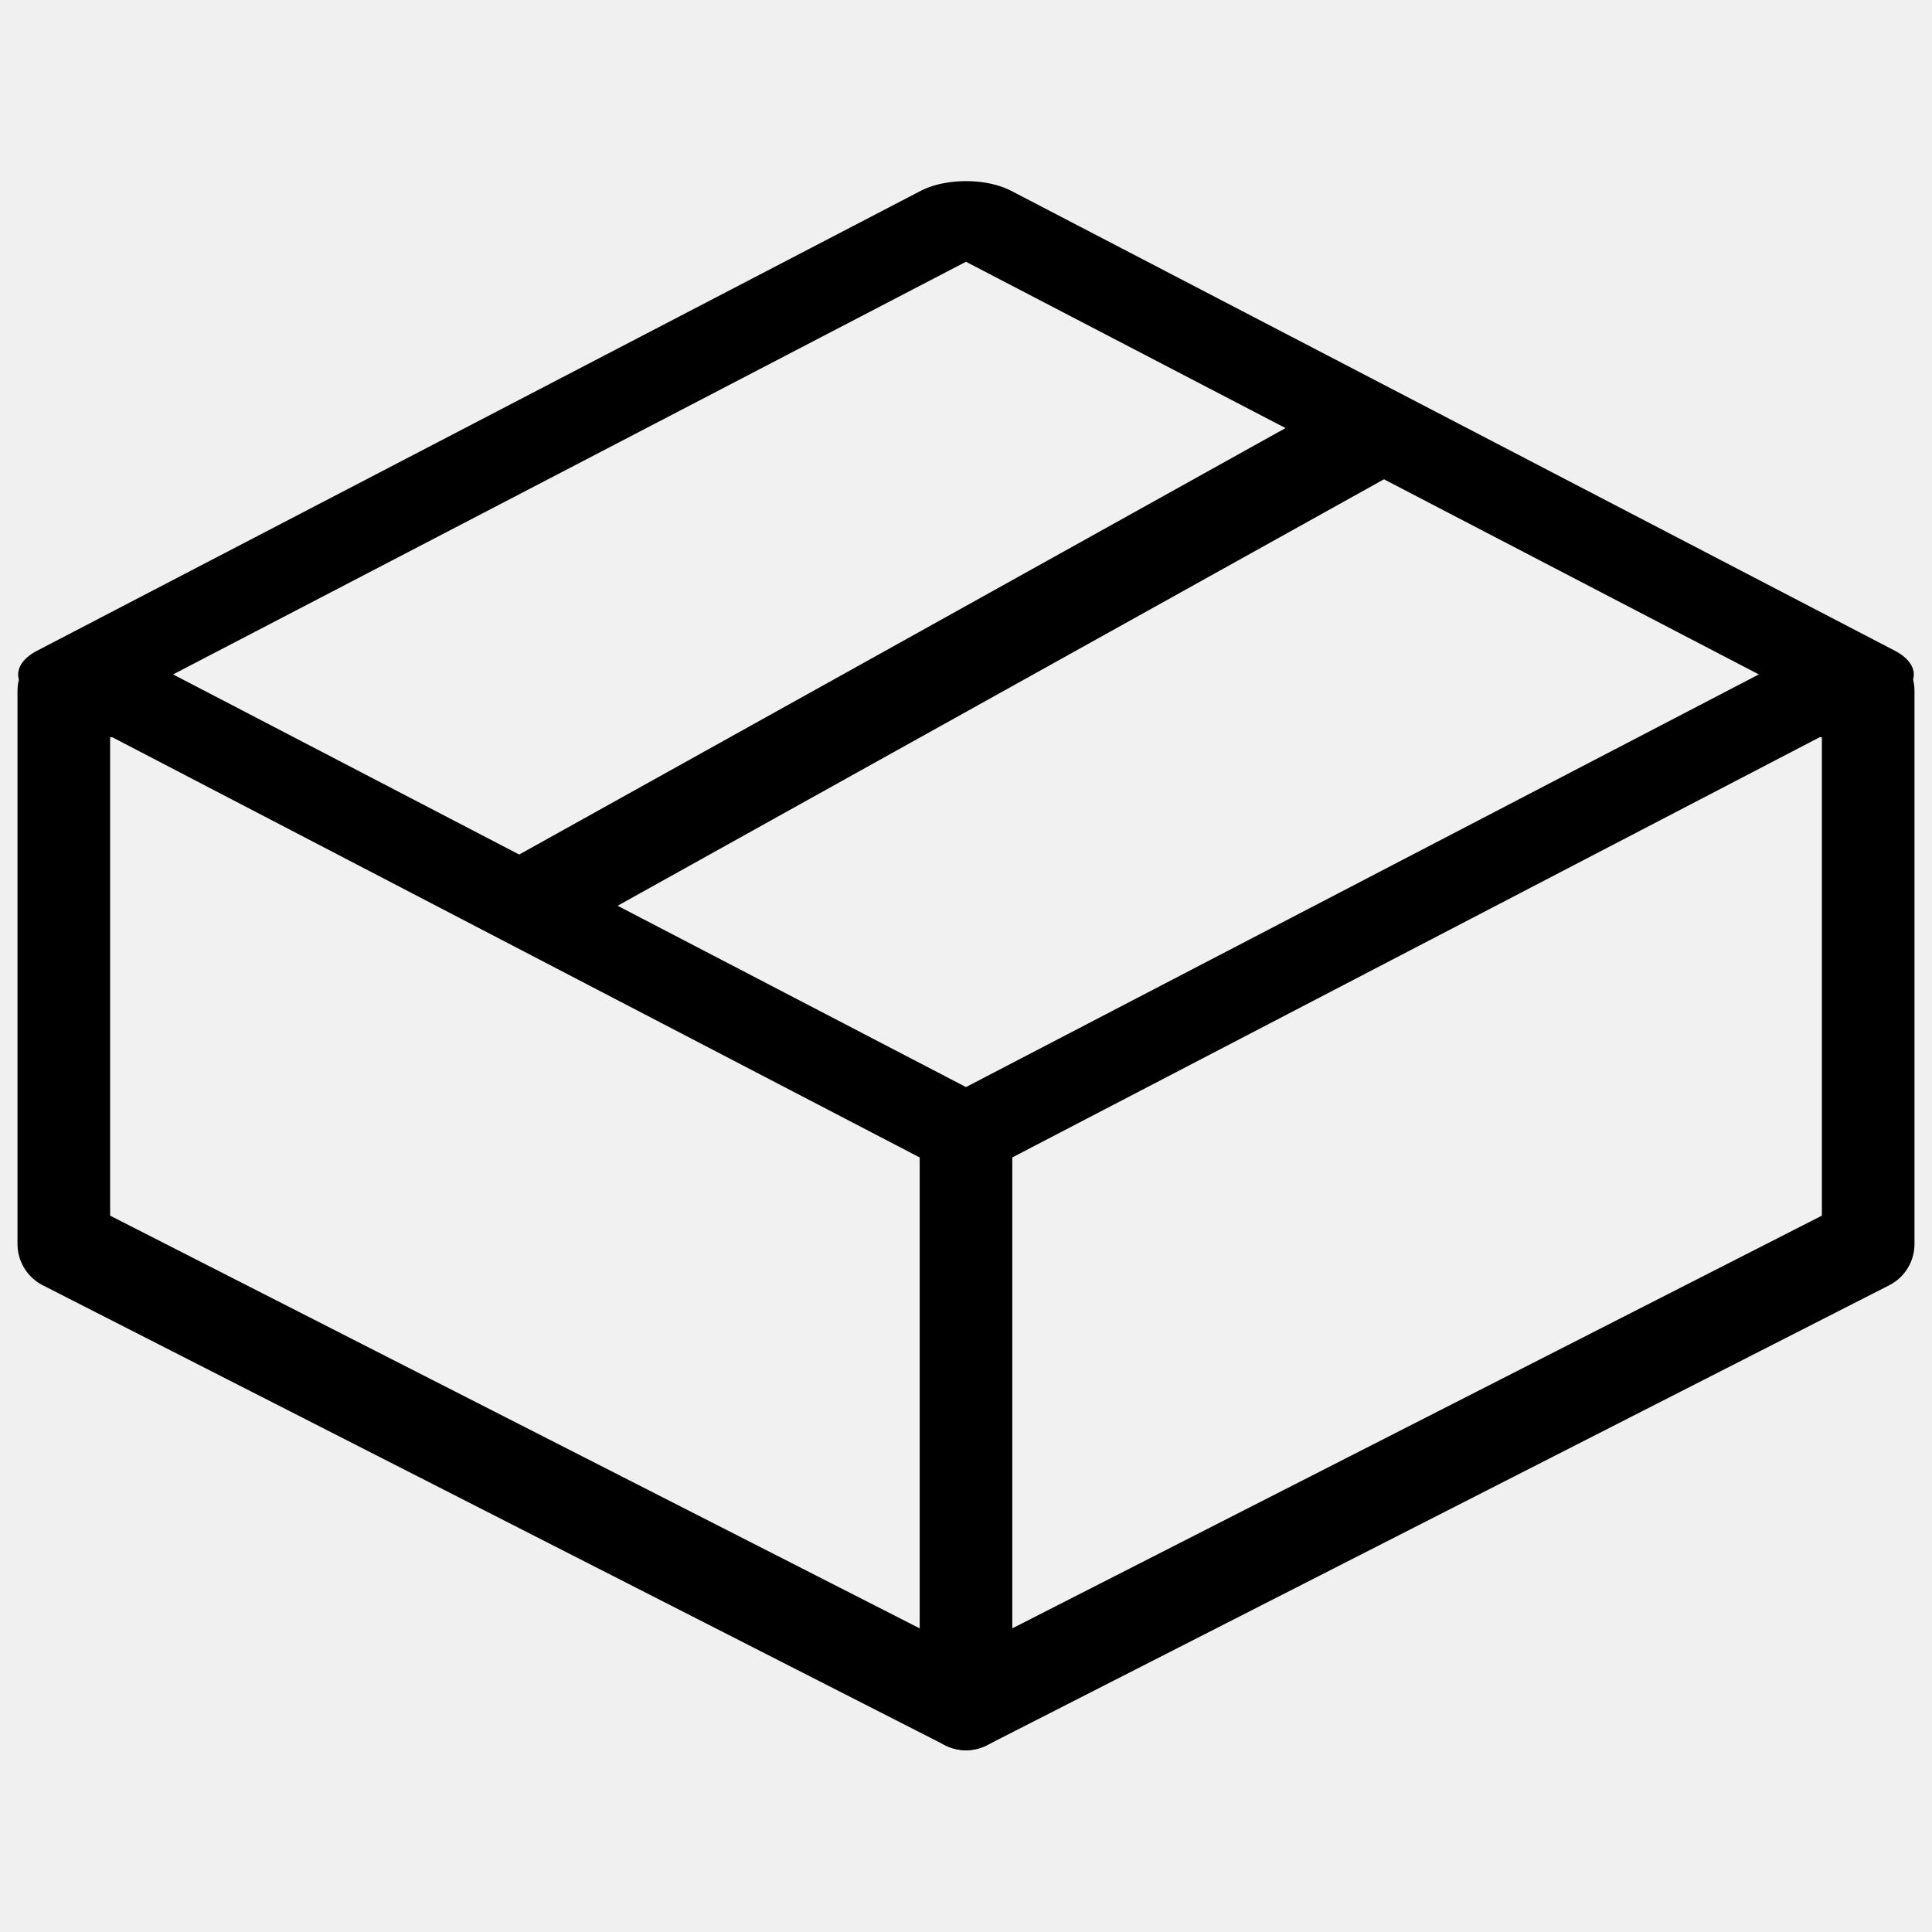
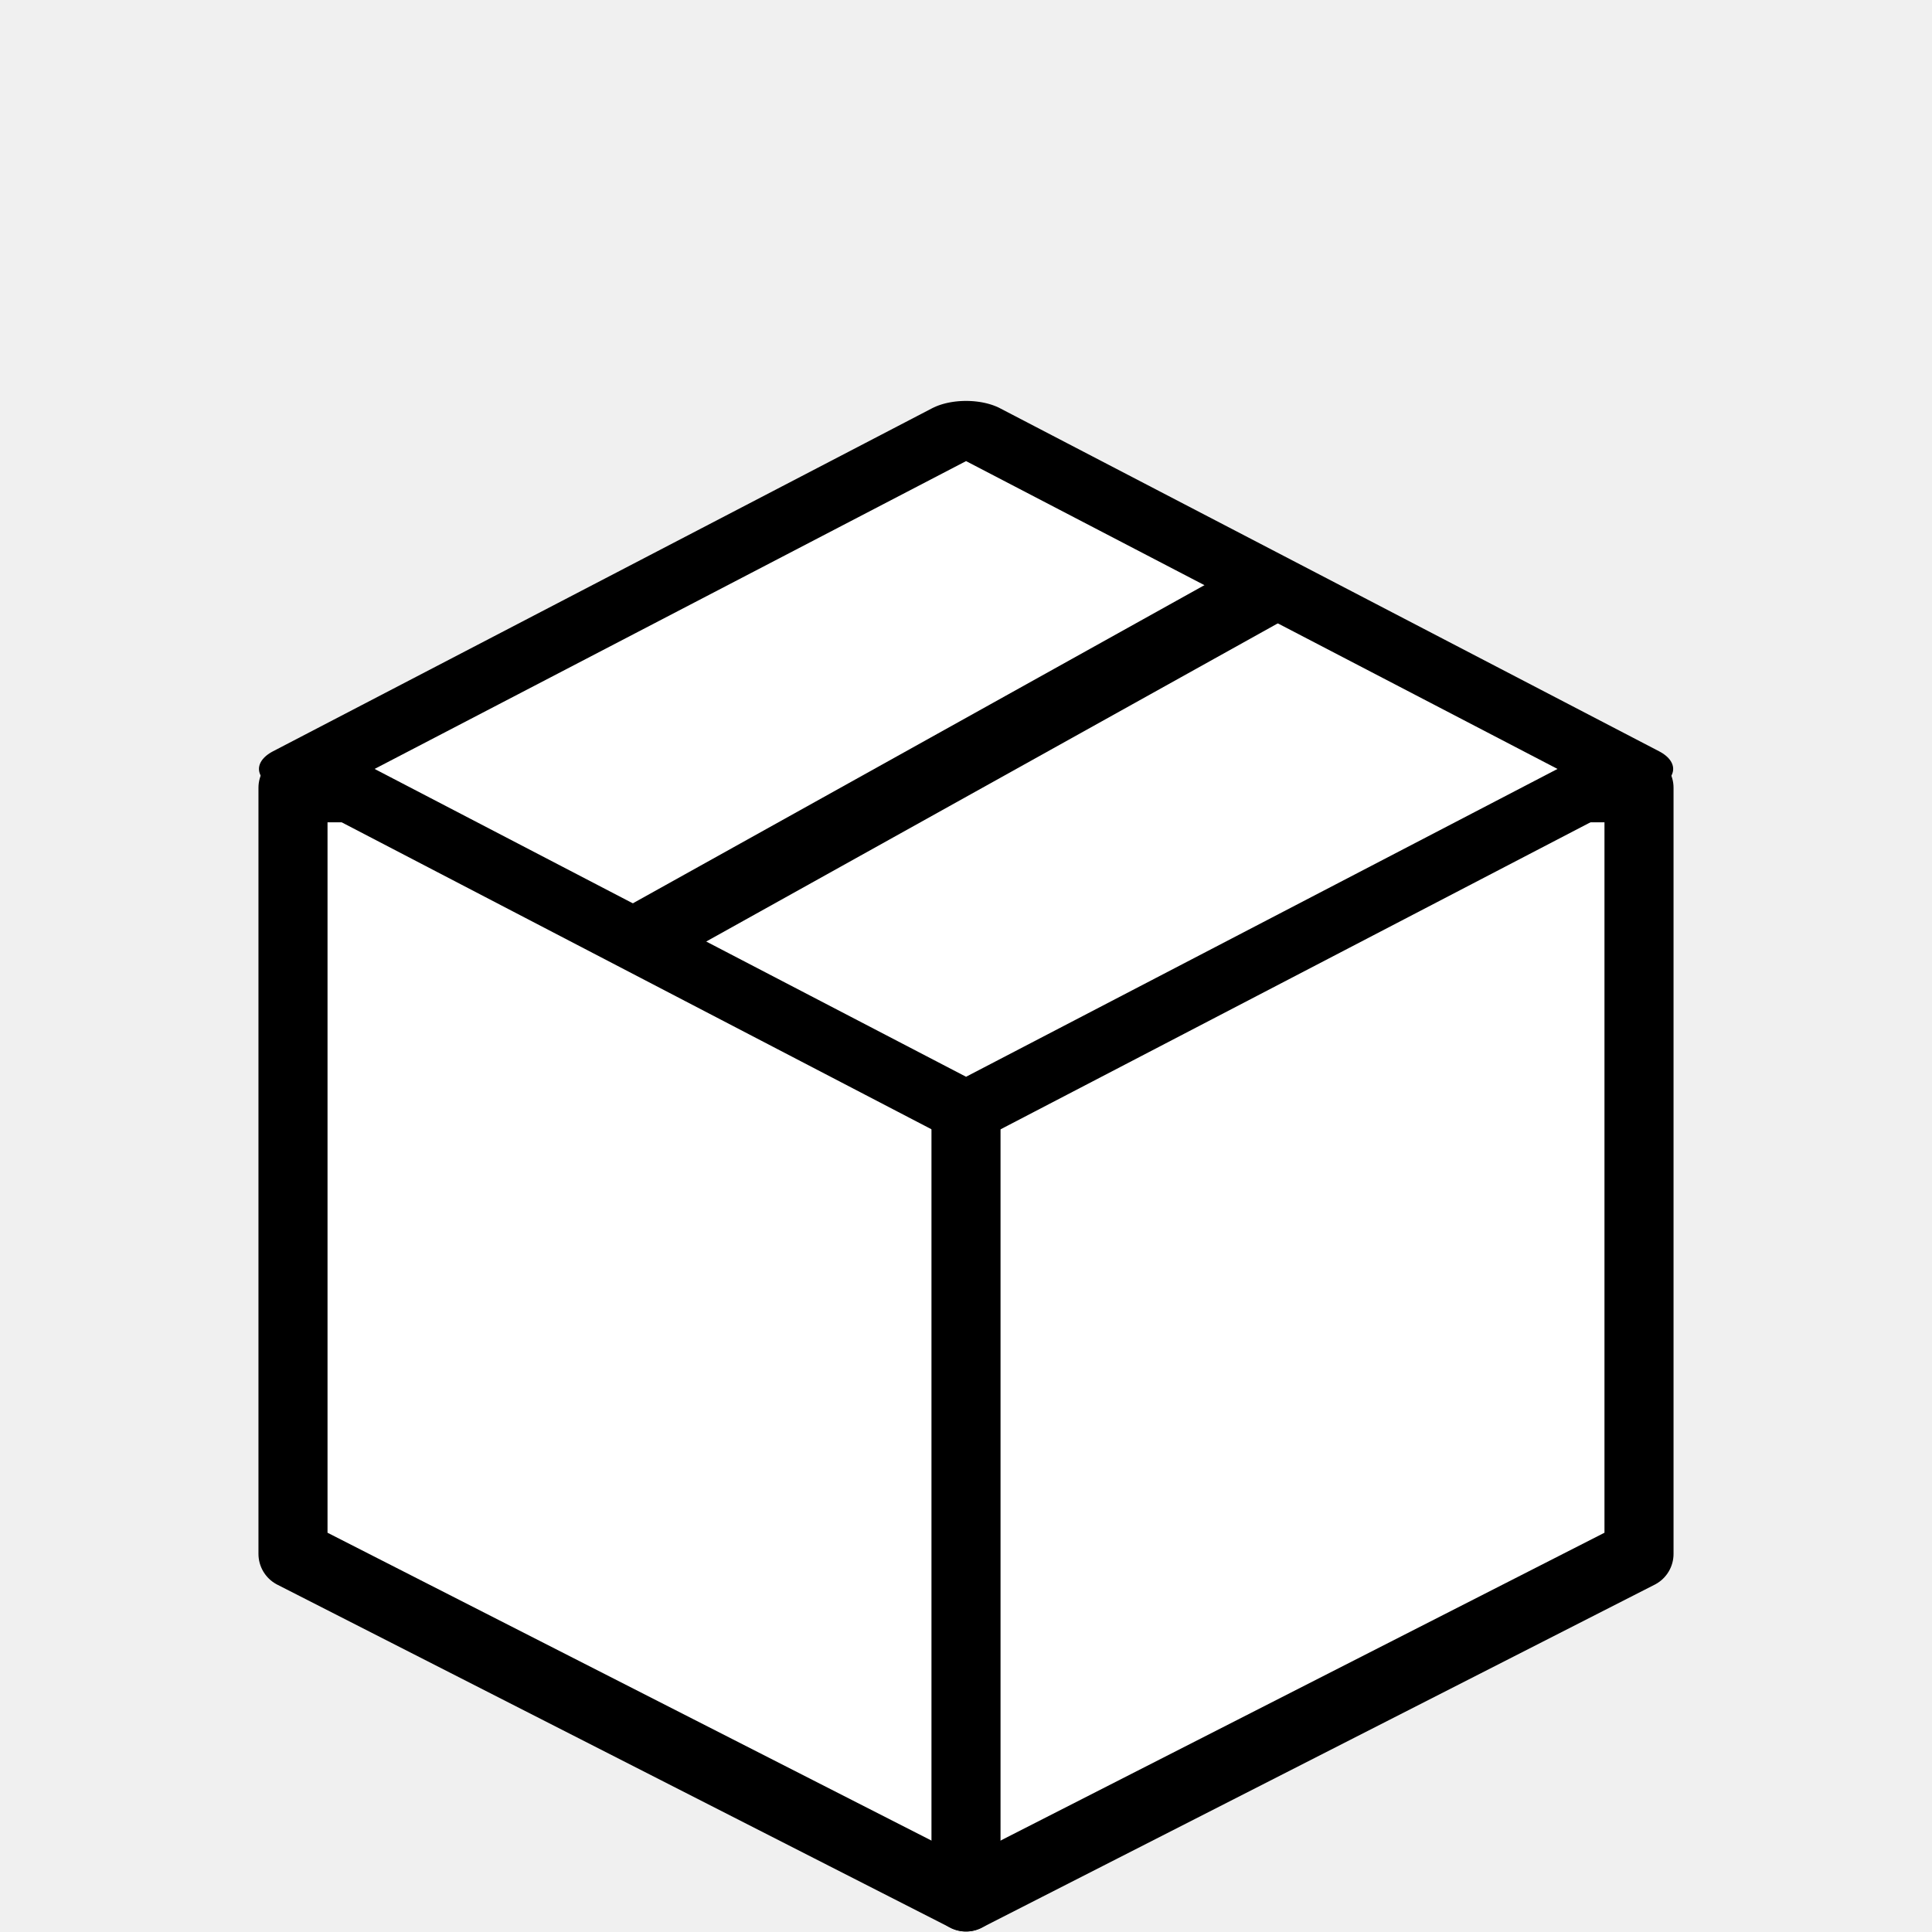
<svg xmlns="http://www.w3.org/2000/svg" width="48" height="48" viewBox="0 0 12.7 12.7" version="1.1" id="svg1212">
  <defs id="defs1206" />
  <g id="layer1" transform="translate(0,-284.3)">
-     <g id="g1191" transform="matrix(0.328723,0,0,0.328723,-49.20062,285.0767)">
-       <path id="rect815-4-0-7" d="m 168.989,10.35 -2.166,1.104 h -15.875 v 11.06 l 18.041,9.197 18.041,-9.197 V 11.454 h -15.875 z" style="color:#000000;clip-rule:nonzero;display:inline;overflow:visible;visibility:visible;opacity:1;isolation:auto;mix-blend-mode:normal;color-interpolation:sRGB;color-interpolation-filters:linearRGB;solid-color:#000000;solid-opacity:1;fill:#f1f1f1;fill-opacity:1;fill-rule:evenodd;stroke:#000000;stroke-width:1.852;stroke-linecap:round;stroke-linejoin:round;stroke-miterlimit:4;stroke-dasharray:none;stroke-dashoffset:0;stroke-opacity:1;color-rendering:auto;image-rendering:auto;shape-rendering:auto;text-rendering:auto;enable-background:accumulate" />
-       <rect transform="matrix(0.8870514,0.4616707,-0.8870514,0.4616707,0,0)" y="-93.166" x="97.34" height="19.92" width="19.92" id="rect815-4-9" style="color:#000000;clip-rule:nonzero;display:inline;overflow:visible;visibility:visible;opacity:1;isolation:auto;mix-blend-mode:normal;color-interpolation:sRGB;color-interpolation-filters:linearRGB;solid-color:#000000;solid-opacity:1;fill:#f1f1f1;fill-opacity:1;fill-rule:evenodd;stroke:#000000;stroke-width:2.046;stroke-linecap:round;stroke-linejoin:round;stroke-miterlimit:4;stroke-dasharray:none;stroke-dashoffset:0;stroke-opacity:1;color-rendering:auto;image-rendering:auto;shape-rendering:auto;text-rendering:auto;enable-background:accumulate" />
-       <path id="path856-8" d="m 168.989,31.711 -5e-5,-11.06" style="fill:none;fill-rule:evenodd;stroke:#000000;stroke-width:1.852;stroke-linecap:round;stroke-linejoin:miter;stroke-miterlimit:4;stroke-dasharray:none;stroke-opacity:1" />
-       <path id="path944" d="m 159.999,15.816 17.001,-9.461" style="fill:none;fill-rule:evenodd;stroke:#000000;stroke-width:1.852;stroke-linecap:butt;stroke-linejoin:miter;stroke-miterlimit:4;stroke-dasharray:none;stroke-opacity:1" />
+     <g style="display:inline" id="g1583-7" transform="translate(-1.1536828e-8,285.8985)">
+       <path id="rect815-4-0-7-7" d="M 6.35,3.309 5.819,3.58 H 1.926 V 8.616 L 6.35,10.871 10.774,8.616 V 3.58 H 6.881 Z" style="color:#000000;clip-rule:nonzero;display:inline;overflow:visible;visibility:visible;opacity:1;isolation:auto;mix-blend-mode:normal;color-interpolation:sRGB;color-interpolation-filters:linearRGB;solid-color:#000000;solid-opacity:1;fill:#ffffff;fill-opacity:1;fill-rule:evenodd;stroke:#000000;stroke-width:0.454;stroke-linecap:round;stroke-linejoin:round;stroke-miterlimit:4;stroke-dasharray:none;stroke-dashoffset:0;stroke-opacity:1;color-rendering:auto;image-rendering:auto;shape-rendering:auto;text-rendering:auto;enable-background:accumulate" />
+       <rect transform="matrix(0.8870514,0.4616707,-0.8870514,0.4616707,0,0)" y="-2.279" x="4.88" height="4.885" width="4.885" id="rect815-4-9-7" style="color:#000000;clip-rule:nonzero;display:inline;overflow:visible;visibility:visible;opacity:1;isolation:auto;mix-blend-mode:normal;color-interpolation:sRGB;color-interpolation-filters:linearRGB;solid-color:#000000;solid-opacity:1;fill:#ffffff;fill-opacity:1;fill-rule:evenodd;stroke:#000000;stroke-width:0.502;stroke-linecap:round;stroke-linejoin:round;stroke-miterlimit:4;stroke-dasharray:none;stroke-dashoffset:0;stroke-opacity:1;color-rendering:auto;image-rendering:auto;shape-rendering:auto;text-rendering:auto;enable-background:accumulate" />
+       <path id="path856-8-1" d="M 6.35,10.871 6.35,5.797" style="fill:none;fill-rule:evenodd;stroke:#000000;stroke-width:0.454;stroke-linecap:round;stroke-linejoin:miter;stroke-miterlimit:4;stroke-dasharray:none;stroke-opacity:1" />
+       <path id="path944-5" d="M 4.146,4.607 8.314,2.287" style="fill:none;fill-rule:evenodd;stroke:#000000;stroke-width:0.454;stroke-linecap:butt;stroke-linejoin:miter;stroke-miterlimit:4;stroke-dasharray:none;stroke-opacity:1" />
    </g>
  </g>
</svg>
